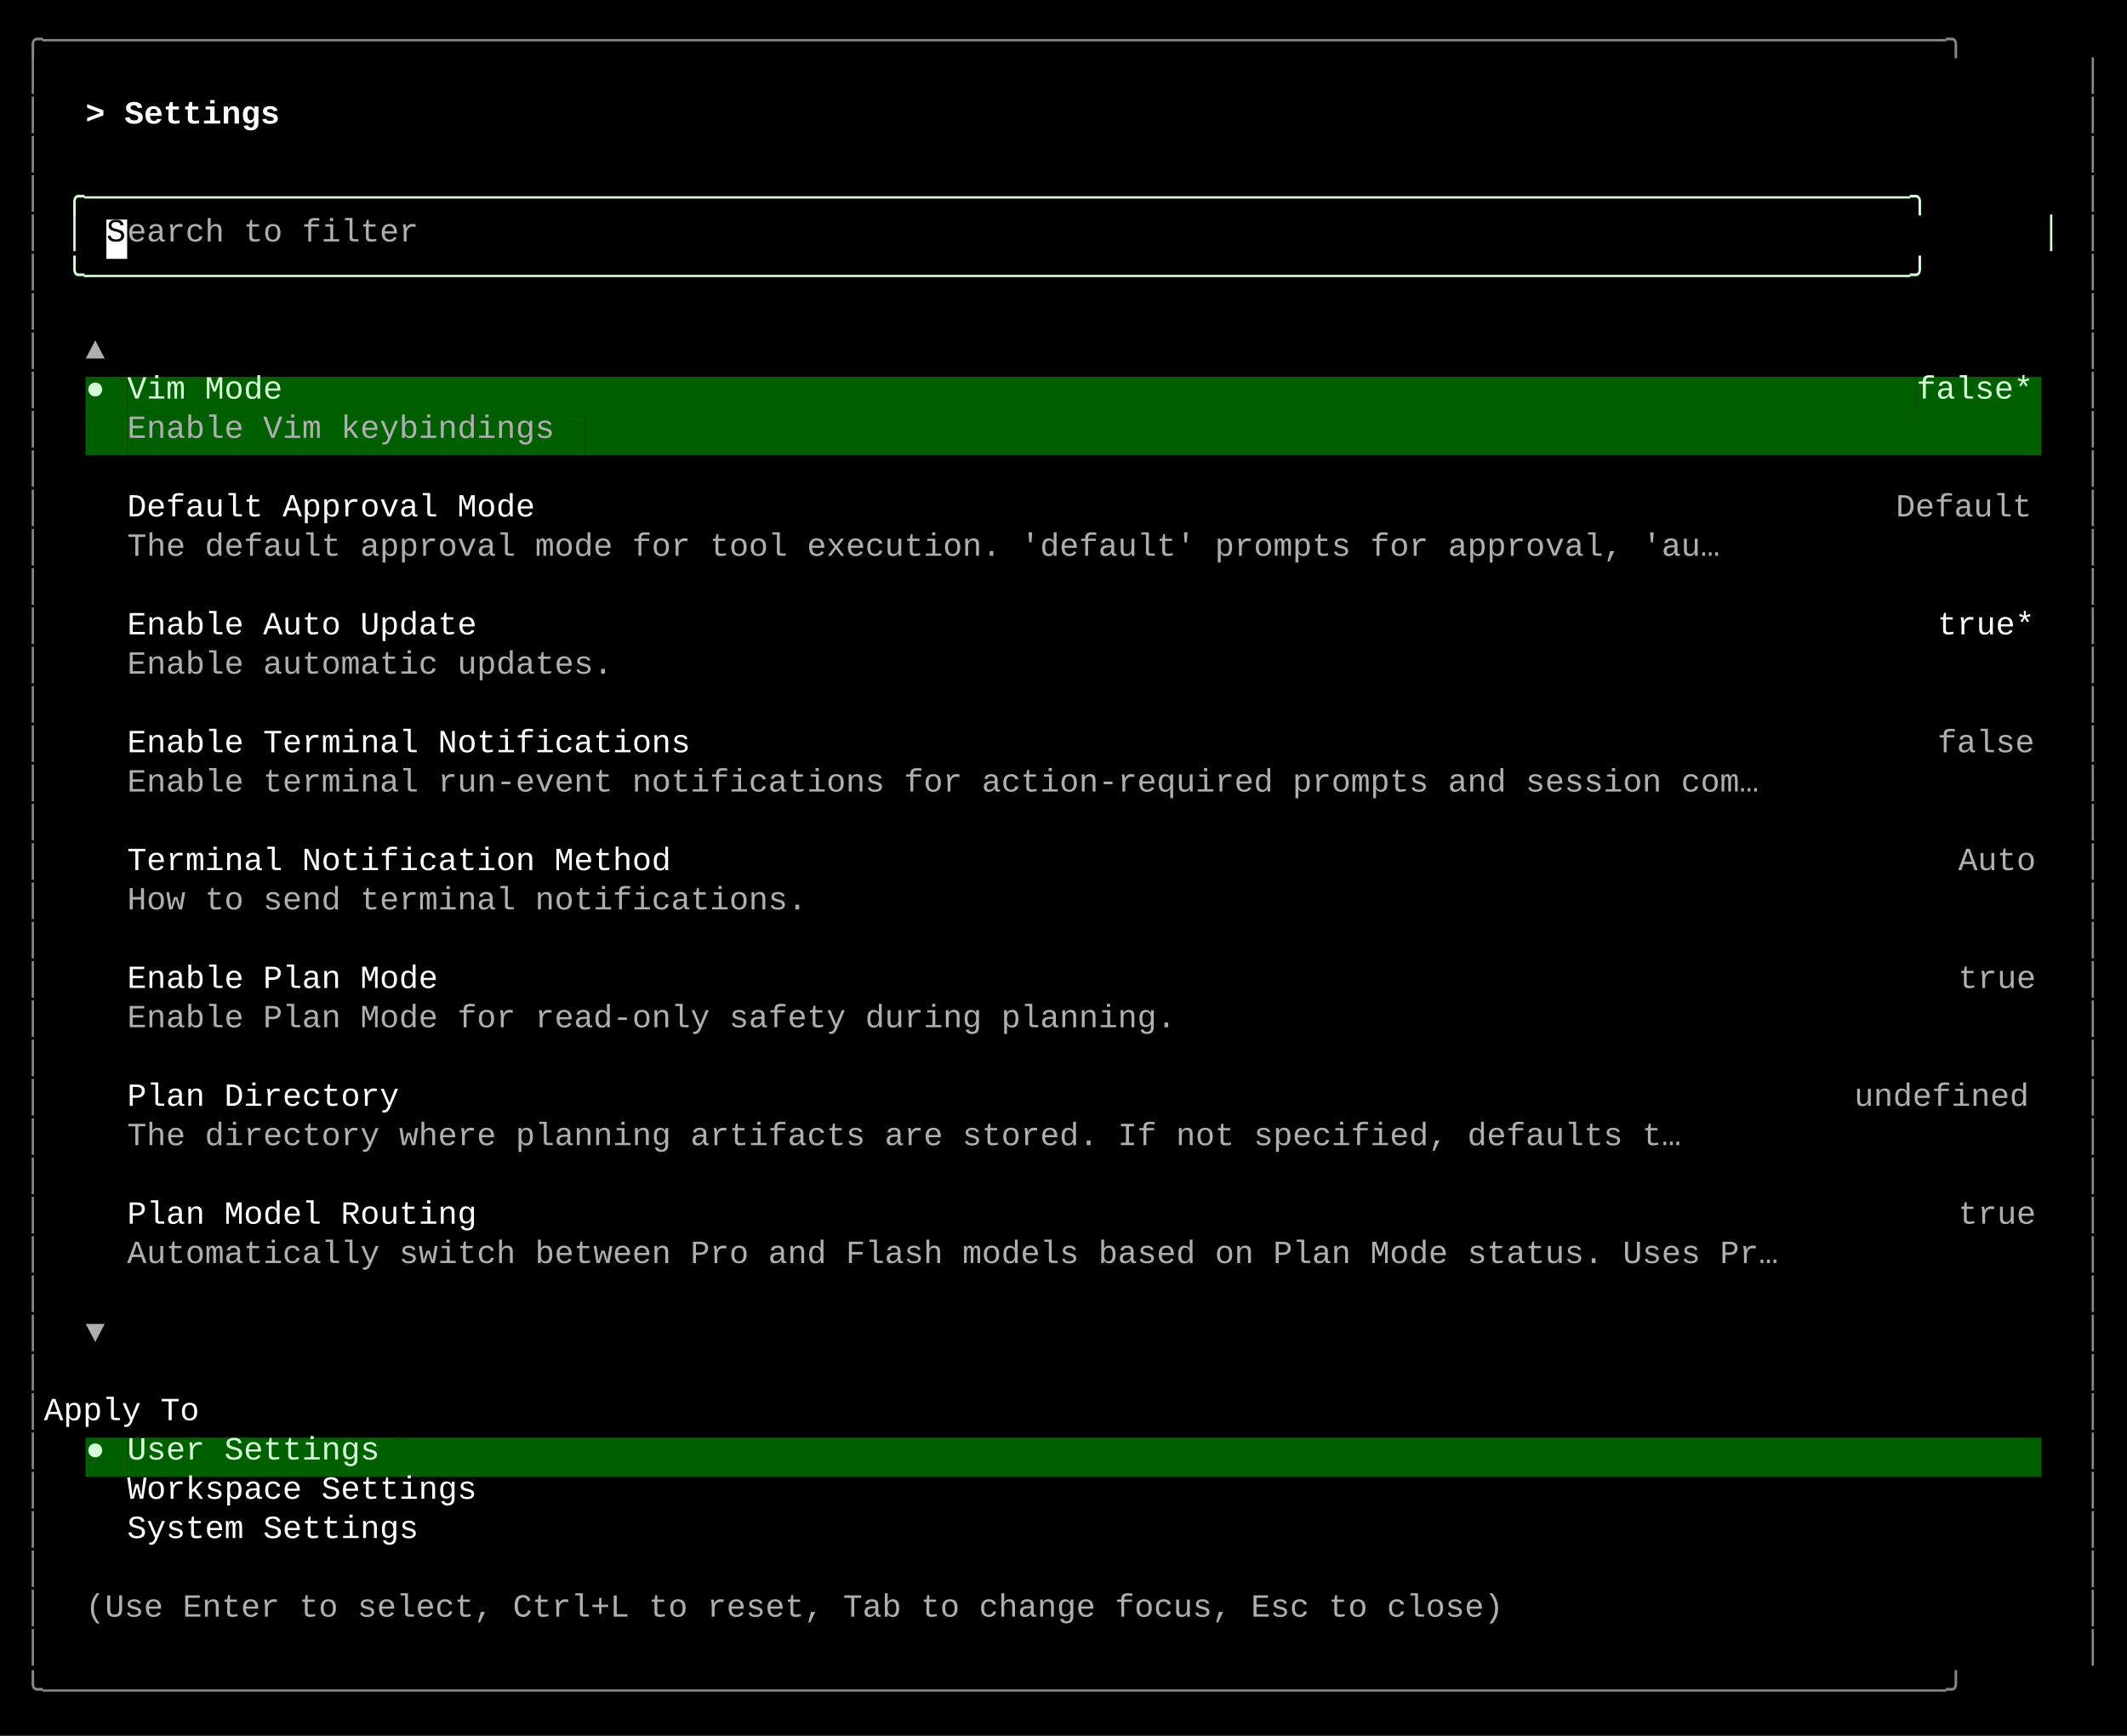
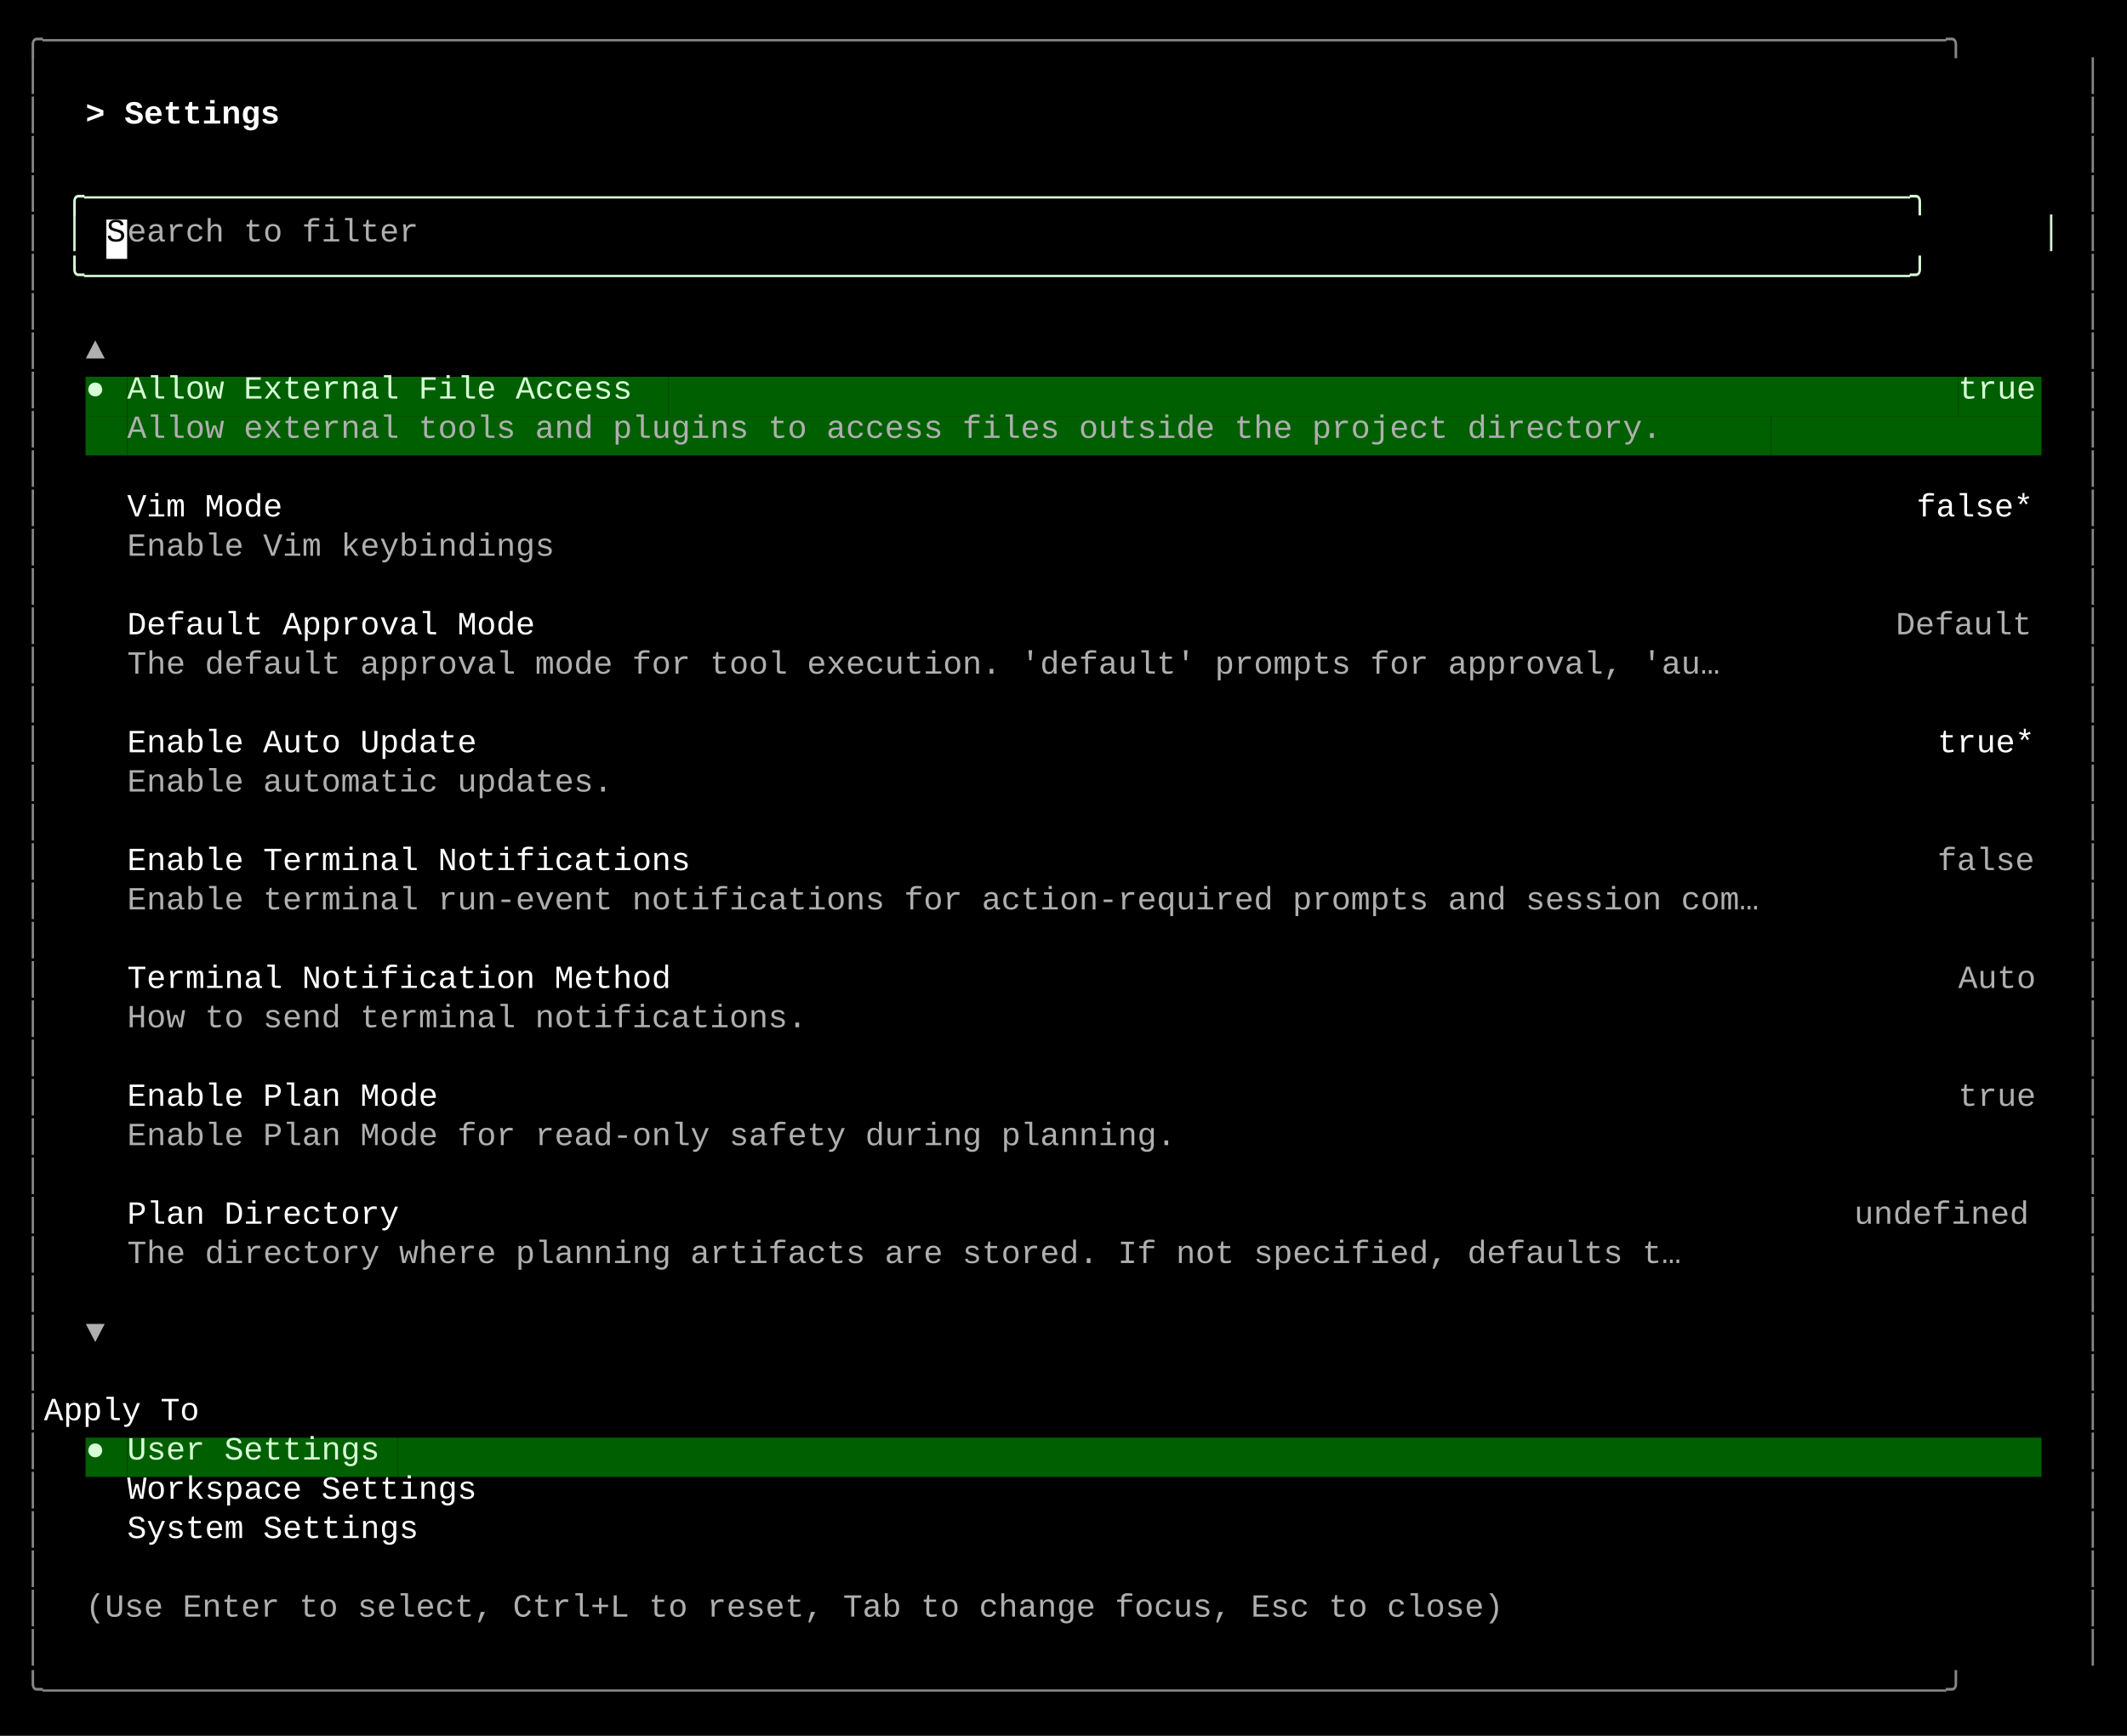
<svg xmlns="http://www.w3.org/2000/svg" width="920" height="751" viewBox="0 0 920 751">
  <style>
    text { font-family: Consolas, "Courier New", monospace; font-size: 14px; dominant-baseline: text-before-edge; white-space: pre; }
  </style>
  <rect width="920" height="751" fill="#000000" />
  <g transform="translate(10, 10)">
    <text x="0" y="2" fill="#878787" textLength="900" lengthAdjust="spacingAndGlyphs">╭──────────────────────────────────────────────────────────────────────────────────────────────────╮</text>
    <text x="0" y="19" fill="#878787" textLength="9" lengthAdjust="spacingAndGlyphs">│</text>
    <text x="891" y="19" fill="#878787" textLength="9" lengthAdjust="spacingAndGlyphs">│</text>
    <text x="0" y="36" fill="#878787" textLength="9" lengthAdjust="spacingAndGlyphs">│</text>
    <text x="27" y="36" fill="#ffffff" textLength="99" lengthAdjust="spacingAndGlyphs" font-weight="bold">&gt; Settings </text>
    <text x="891" y="36" fill="#878787" textLength="9" lengthAdjust="spacingAndGlyphs">│</text>
    <text x="0" y="53" fill="#878787" textLength="9" lengthAdjust="spacingAndGlyphs">│</text>
    <text x="891" y="53" fill="#878787" textLength="9" lengthAdjust="spacingAndGlyphs">│</text>
    <text x="0" y="70" fill="#878787" textLength="9" lengthAdjust="spacingAndGlyphs">│</text>
    <text x="18" y="70" fill="#d7ffd7" textLength="864" lengthAdjust="spacingAndGlyphs">╭──────────────────────────────────────────────────────────────────────────────────────────────╮</text>
    <text x="891" y="70" fill="#878787" textLength="9" lengthAdjust="spacingAndGlyphs">│</text>
    <text x="0" y="87" fill="#878787" textLength="9" lengthAdjust="spacingAndGlyphs">│</text>
    <text x="18" y="87" fill="#d7ffd7" textLength="9" lengthAdjust="spacingAndGlyphs">│</text>
    <rect x="36" y="85" width="9" height="17" fill="#ffffff" />
    <text x="36" y="87" fill="#000000" textLength="9" lengthAdjust="spacingAndGlyphs">S</text>
    <text x="45" y="87" fill="#afafaf" textLength="135" lengthAdjust="spacingAndGlyphs">earch to filter</text>
    <text x="873" y="87" fill="#d7ffd7" textLength="9" lengthAdjust="spacingAndGlyphs">│</text>
    <text x="891" y="87" fill="#878787" textLength="9" lengthAdjust="spacingAndGlyphs">│</text>
    <text x="0" y="104" fill="#878787" textLength="9" lengthAdjust="spacingAndGlyphs">│</text>
    <text x="18" y="104" fill="#d7ffd7" textLength="864" lengthAdjust="spacingAndGlyphs">╰──────────────────────────────────────────────────────────────────────────────────────────────╯</text>
    <text x="891" y="104" fill="#878787" textLength="9" lengthAdjust="spacingAndGlyphs">│</text>
    <text x="0" y="121" fill="#878787" textLength="9" lengthAdjust="spacingAndGlyphs">│</text>
    <text x="891" y="121" fill="#878787" textLength="9" lengthAdjust="spacingAndGlyphs">│</text>
    <text x="0" y="138" fill="#878787" textLength="9" lengthAdjust="spacingAndGlyphs">│</text>
    <text x="27" y="138" fill="#afafaf" textLength="9" lengthAdjust="spacingAndGlyphs">▲</text>
    <text x="891" y="138" fill="#878787" textLength="9" lengthAdjust="spacingAndGlyphs">│</text>
    <text x="0" y="155" fill="#878787" textLength="9" lengthAdjust="spacingAndGlyphs">│</text>
    <rect x="27" y="153" width="9" height="17" fill="#005f00" />
    <text x="27" y="155" fill="#d7ffd7" textLength="9" lengthAdjust="spacingAndGlyphs">●</text>
    <rect x="36" y="153" width="9" height="17" fill="#005f00" />
-     <rect x="45" y="153" width="72" height="17" fill="#005f00" />
-     <text x="45" y="155" fill="#d7ffd7" textLength="72" lengthAdjust="spacingAndGlyphs">Vim Mode</text>
-     <rect x="117" y="153" width="702" height="17" fill="#005f00" />
-     <rect x="819" y="153" width="54" height="17" fill="#005f00" />
-     <text x="819" y="155" fill="#d7ffd7" textLength="54" lengthAdjust="spacingAndGlyphs">false*</text>
+     <rect x="45" y="153" width="234" height="17" fill="#005f00" />
+     <text x="45" y="155" fill="#d7ffd7" textLength="234" lengthAdjust="spacingAndGlyphs">Allow External File Access</text>
+     <rect x="279" y="153" width="558" height="17" fill="#005f00" />
+     <rect x="837" y="153" width="36" height="17" fill="#005f00" />
+     <text x="837" y="155" fill="#d7ffd7" textLength="36" lengthAdjust="spacingAndGlyphs">true</text>
    <text x="891" y="155" fill="#878787" textLength="9" lengthAdjust="spacingAndGlyphs">│</text>
    <text x="0" y="172" fill="#878787" textLength="9" lengthAdjust="spacingAndGlyphs">│</text>
    <rect x="27" y="170" width="18" height="17" fill="#005f00" />
-     <rect x="45" y="170" width="198" height="17" fill="#005f00" />
-     <text x="45" y="172" fill="#afafaf" textLength="198" lengthAdjust="spacingAndGlyphs">Enable Vim keybindings</text>
-     <rect x="243" y="170" width="630" height="17" fill="#005f00" />
+     <rect x="45" y="170" width="711" height="17" fill="#005f00" />
+     <text x="45" y="172" fill="#afafaf" textLength="711" lengthAdjust="spacingAndGlyphs">Allow external tools and plugins to access files outside the project directory.</text>
+     <rect x="756" y="170" width="117" height="17" fill="#005f00" />
    <text x="891" y="172" fill="#878787" textLength="9" lengthAdjust="spacingAndGlyphs">│</text>
    <text x="0" y="189" fill="#878787" textLength="9" lengthAdjust="spacingAndGlyphs">│</text>
    <text x="891" y="189" fill="#878787" textLength="9" lengthAdjust="spacingAndGlyphs">│</text>
    <text x="0" y="206" fill="#878787" textLength="9" lengthAdjust="spacingAndGlyphs">│</text>
-     <text x="45" y="206" fill="#ffffff" textLength="189" lengthAdjust="spacingAndGlyphs">Default Approval Mode</text>
-     <text x="810" y="206" fill="#afafaf" textLength="63" lengthAdjust="spacingAndGlyphs">Default</text>
+     <text x="45" y="206" fill="#ffffff" textLength="72" lengthAdjust="spacingAndGlyphs">Vim Mode</text>
+     <text x="819" y="206" fill="#ffffff" textLength="54" lengthAdjust="spacingAndGlyphs">false*</text>
    <text x="891" y="206" fill="#878787" textLength="9" lengthAdjust="spacingAndGlyphs">│</text>
    <text x="0" y="223" fill="#878787" textLength="9" lengthAdjust="spacingAndGlyphs">│</text>
-     <text x="45" y="223" fill="#afafaf" textLength="738" lengthAdjust="spacingAndGlyphs">The default approval mode for tool execution. 'default' prompts for approval, 'au…</text>
+     <text x="45" y="223" fill="#afafaf" textLength="198" lengthAdjust="spacingAndGlyphs">Enable Vim keybindings</text>
    <text x="891" y="223" fill="#878787" textLength="9" lengthAdjust="spacingAndGlyphs">│</text>
    <text x="0" y="240" fill="#878787" textLength="9" lengthAdjust="spacingAndGlyphs">│</text>
    <text x="891" y="240" fill="#878787" textLength="9" lengthAdjust="spacingAndGlyphs">│</text>
    <text x="0" y="257" fill="#878787" textLength="9" lengthAdjust="spacingAndGlyphs">│</text>
-     <text x="45" y="257" fill="#ffffff" textLength="162" lengthAdjust="spacingAndGlyphs">Enable Auto Update</text>
-     <text x="828" y="257" fill="#ffffff" textLength="45" lengthAdjust="spacingAndGlyphs">true*</text>
+     <text x="45" y="257" fill="#ffffff" textLength="189" lengthAdjust="spacingAndGlyphs">Default Approval Mode</text>
+     <text x="810" y="257" fill="#afafaf" textLength="63" lengthAdjust="spacingAndGlyphs">Default</text>
    <text x="891" y="257" fill="#878787" textLength="9" lengthAdjust="spacingAndGlyphs">│</text>
    <text x="0" y="274" fill="#878787" textLength="9" lengthAdjust="spacingAndGlyphs">│</text>
-     <text x="45" y="274" fill="#afafaf" textLength="225" lengthAdjust="spacingAndGlyphs">Enable automatic updates.</text>
+     <text x="45" y="274" fill="#afafaf" textLength="738" lengthAdjust="spacingAndGlyphs">The default approval mode for tool execution. 'default' prompts for approval, 'au…</text>
    <text x="891" y="274" fill="#878787" textLength="9" lengthAdjust="spacingAndGlyphs">│</text>
    <text x="0" y="291" fill="#878787" textLength="9" lengthAdjust="spacingAndGlyphs">│</text>
    <text x="891" y="291" fill="#878787" textLength="9" lengthAdjust="spacingAndGlyphs">│</text>
    <text x="0" y="308" fill="#878787" textLength="9" lengthAdjust="spacingAndGlyphs">│</text>
-     <text x="45" y="308" fill="#ffffff" textLength="261" lengthAdjust="spacingAndGlyphs">Enable Terminal Notifications</text>
-     <text x="828" y="308" fill="#afafaf" textLength="45" lengthAdjust="spacingAndGlyphs">false</text>
+     <text x="45" y="308" fill="#ffffff" textLength="162" lengthAdjust="spacingAndGlyphs">Enable Auto Update</text>
+     <text x="828" y="308" fill="#ffffff" textLength="45" lengthAdjust="spacingAndGlyphs">true*</text>
    <text x="891" y="308" fill="#878787" textLength="9" lengthAdjust="spacingAndGlyphs">│</text>
    <text x="0" y="325" fill="#878787" textLength="9" lengthAdjust="spacingAndGlyphs">│</text>
-     <text x="45" y="325" fill="#afafaf" textLength="756" lengthAdjust="spacingAndGlyphs">Enable terminal run-event notifications for action-required prompts and session com…</text>
+     <text x="45" y="325" fill="#afafaf" textLength="225" lengthAdjust="spacingAndGlyphs">Enable automatic updates.</text>
    <text x="891" y="325" fill="#878787" textLength="9" lengthAdjust="spacingAndGlyphs">│</text>
    <text x="0" y="342" fill="#878787" textLength="9" lengthAdjust="spacingAndGlyphs">│</text>
    <text x="891" y="342" fill="#878787" textLength="9" lengthAdjust="spacingAndGlyphs">│</text>
    <text x="0" y="359" fill="#878787" textLength="9" lengthAdjust="spacingAndGlyphs">│</text>
-     <text x="45" y="359" fill="#ffffff" textLength="252" lengthAdjust="spacingAndGlyphs">Terminal Notification Method</text>
-     <text x="837" y="359" fill="#afafaf" textLength="36" lengthAdjust="spacingAndGlyphs">Auto</text>
+     <text x="45" y="359" fill="#ffffff" textLength="261" lengthAdjust="spacingAndGlyphs">Enable Terminal Notifications</text>
+     <text x="828" y="359" fill="#afafaf" textLength="45" lengthAdjust="spacingAndGlyphs">false</text>
    <text x="891" y="359" fill="#878787" textLength="9" lengthAdjust="spacingAndGlyphs">│</text>
    <text x="0" y="376" fill="#878787" textLength="9" lengthAdjust="spacingAndGlyphs">│</text>
-     <text x="45" y="376" fill="#afafaf" textLength="315" lengthAdjust="spacingAndGlyphs">How to send terminal notifications.</text>
+     <text x="45" y="376" fill="#afafaf" textLength="756" lengthAdjust="spacingAndGlyphs">Enable terminal run-event notifications for action-required prompts and session com…</text>
    <text x="891" y="376" fill="#878787" textLength="9" lengthAdjust="spacingAndGlyphs">│</text>
    <text x="0" y="393" fill="#878787" textLength="9" lengthAdjust="spacingAndGlyphs">│</text>
    <text x="891" y="393" fill="#878787" textLength="9" lengthAdjust="spacingAndGlyphs">│</text>
    <text x="0" y="410" fill="#878787" textLength="9" lengthAdjust="spacingAndGlyphs">│</text>
-     <text x="45" y="410" fill="#ffffff" textLength="144" lengthAdjust="spacingAndGlyphs">Enable Plan Mode</text>
-     <text x="837" y="410" fill="#afafaf" textLength="36" lengthAdjust="spacingAndGlyphs">true</text>
+     <text x="45" y="410" fill="#ffffff" textLength="252" lengthAdjust="spacingAndGlyphs">Terminal Notification Method</text>
+     <text x="837" y="410" fill="#afafaf" textLength="36" lengthAdjust="spacingAndGlyphs">Auto</text>
    <text x="891" y="410" fill="#878787" textLength="9" lengthAdjust="spacingAndGlyphs">│</text>
    <text x="0" y="427" fill="#878787" textLength="9" lengthAdjust="spacingAndGlyphs">│</text>
-     <text x="45" y="427" fill="#afafaf" textLength="486" lengthAdjust="spacingAndGlyphs">Enable Plan Mode for read-only safety during planning.</text>
+     <text x="45" y="427" fill="#afafaf" textLength="315" lengthAdjust="spacingAndGlyphs">How to send terminal notifications.</text>
    <text x="891" y="427" fill="#878787" textLength="9" lengthAdjust="spacingAndGlyphs">│</text>
    <text x="0" y="444" fill="#878787" textLength="9" lengthAdjust="spacingAndGlyphs">│</text>
    <text x="891" y="444" fill="#878787" textLength="9" lengthAdjust="spacingAndGlyphs">│</text>
    <text x="0" y="461" fill="#878787" textLength="9" lengthAdjust="spacingAndGlyphs">│</text>
-     <text x="45" y="461" fill="#ffffff" textLength="126" lengthAdjust="spacingAndGlyphs">Plan Directory</text>
-     <text x="792" y="461" fill="#afafaf" textLength="81" lengthAdjust="spacingAndGlyphs">undefined</text>
+     <text x="45" y="461" fill="#ffffff" textLength="144" lengthAdjust="spacingAndGlyphs">Enable Plan Mode</text>
+     <text x="837" y="461" fill="#afafaf" textLength="36" lengthAdjust="spacingAndGlyphs">true</text>
    <text x="891" y="461" fill="#878787" textLength="9" lengthAdjust="spacingAndGlyphs">│</text>
    <text x="0" y="478" fill="#878787" textLength="9" lengthAdjust="spacingAndGlyphs">│</text>
-     <text x="45" y="478" fill="#afafaf" textLength="720" lengthAdjust="spacingAndGlyphs">The directory where planning artifacts are stored. If not specified, defaults t…</text>
+     <text x="45" y="478" fill="#afafaf" textLength="486" lengthAdjust="spacingAndGlyphs">Enable Plan Mode for read-only safety during planning.</text>
    <text x="891" y="478" fill="#878787" textLength="9" lengthAdjust="spacingAndGlyphs">│</text>
    <text x="0" y="495" fill="#878787" textLength="9" lengthAdjust="spacingAndGlyphs">│</text>
    <text x="891" y="495" fill="#878787" textLength="9" lengthAdjust="spacingAndGlyphs">│</text>
    <text x="0" y="512" fill="#878787" textLength="9" lengthAdjust="spacingAndGlyphs">│</text>
-     <text x="45" y="512" fill="#ffffff" textLength="162" lengthAdjust="spacingAndGlyphs">Plan Model Routing</text>
-     <text x="837" y="512" fill="#afafaf" textLength="36" lengthAdjust="spacingAndGlyphs">true</text>
+     <text x="45" y="512" fill="#ffffff" textLength="126" lengthAdjust="spacingAndGlyphs">Plan Directory</text>
+     <text x="792" y="512" fill="#afafaf" textLength="81" lengthAdjust="spacingAndGlyphs">undefined</text>
    <text x="891" y="512" fill="#878787" textLength="9" lengthAdjust="spacingAndGlyphs">│</text>
    <text x="0" y="529" fill="#878787" textLength="9" lengthAdjust="spacingAndGlyphs">│</text>
-     <text x="45" y="529" fill="#afafaf" textLength="765" lengthAdjust="spacingAndGlyphs">Automatically switch between Pro and Flash models based on Plan Mode status. Uses Pr…</text>
+     <text x="45" y="529" fill="#afafaf" textLength="720" lengthAdjust="spacingAndGlyphs">The directory where planning artifacts are stored. If not specified, defaults t…</text>
    <text x="891" y="529" fill="#878787" textLength="9" lengthAdjust="spacingAndGlyphs">│</text>
    <text x="0" y="546" fill="#878787" textLength="9" lengthAdjust="spacingAndGlyphs">│</text>
    <text x="891" y="546" fill="#878787" textLength="9" lengthAdjust="spacingAndGlyphs">│</text>
    <text x="0" y="563" fill="#878787" textLength="9" lengthAdjust="spacingAndGlyphs">│</text>
    <text x="27" y="563" fill="#afafaf" textLength="9" lengthAdjust="spacingAndGlyphs">▼</text>
    <text x="891" y="563" fill="#878787" textLength="9" lengthAdjust="spacingAndGlyphs">│</text>
    <text x="0" y="580" fill="#878787" textLength="9" lengthAdjust="spacingAndGlyphs">│</text>
    <text x="891" y="580" fill="#878787" textLength="9" lengthAdjust="spacingAndGlyphs">│</text>
    <text x="0" y="597" fill="#878787" textLength="9" lengthAdjust="spacingAndGlyphs">│</text>
    <text x="9" y="597" fill="#ffffff" textLength="882" lengthAdjust="spacingAndGlyphs">    Apply To                                                                                      </text>
    <text x="891" y="597" fill="#878787" textLength="9" lengthAdjust="spacingAndGlyphs">│</text>
    <text x="0" y="614" fill="#878787" textLength="9" lengthAdjust="spacingAndGlyphs">│</text>
    <rect x="27" y="612" width="9" height="17" fill="#005f00" />
    <text x="27" y="614" fill="#d7ffd7" textLength="9" lengthAdjust="spacingAndGlyphs">●</text>
    <rect x="36" y="612" width="9" height="17" fill="#005f00" />
    <rect x="45" y="612" width="117" height="17" fill="#005f00" />
    <text x="45" y="614" fill="#d7ffd7" textLength="117" lengthAdjust="spacingAndGlyphs">User Settings</text>
    <rect x="162" y="612" width="711" height="17" fill="#005f00" />
    <text x="891" y="614" fill="#878787" textLength="9" lengthAdjust="spacingAndGlyphs">│</text>
    <text x="0" y="631" fill="#878787" textLength="9" lengthAdjust="spacingAndGlyphs">│</text>
    <text x="45" y="631" fill="#ffffff" textLength="162" lengthAdjust="spacingAndGlyphs">Workspace Settings</text>
    <text x="891" y="631" fill="#878787" textLength="9" lengthAdjust="spacingAndGlyphs">│</text>
    <text x="0" y="648" fill="#878787" textLength="9" lengthAdjust="spacingAndGlyphs">│</text>
    <text x="45" y="648" fill="#ffffff" textLength="135" lengthAdjust="spacingAndGlyphs">System Settings</text>
    <text x="891" y="648" fill="#878787" textLength="9" lengthAdjust="spacingAndGlyphs">│</text>
    <text x="0" y="665" fill="#878787" textLength="9" lengthAdjust="spacingAndGlyphs">│</text>
    <text x="891" y="665" fill="#878787" textLength="9" lengthAdjust="spacingAndGlyphs">│</text>
    <text x="0" y="682" fill="#878787" textLength="9" lengthAdjust="spacingAndGlyphs">│</text>
    <text x="27" y="682" fill="#afafaf" textLength="657" lengthAdjust="spacingAndGlyphs">(Use Enter to select, Ctrl+L to reset, Tab to change focus, Esc to close)</text>
    <text x="891" y="682" fill="#878787" textLength="9" lengthAdjust="spacingAndGlyphs">│</text>
    <text x="0" y="699" fill="#878787" textLength="9" lengthAdjust="spacingAndGlyphs">│</text>
    <text x="891" y="699" fill="#878787" textLength="9" lengthAdjust="spacingAndGlyphs">│</text>
    <text x="0" y="716" fill="#878787" textLength="900" lengthAdjust="spacingAndGlyphs">╰──────────────────────────────────────────────────────────────────────────────────────────────────╯</text>
  </g>
</svg>
